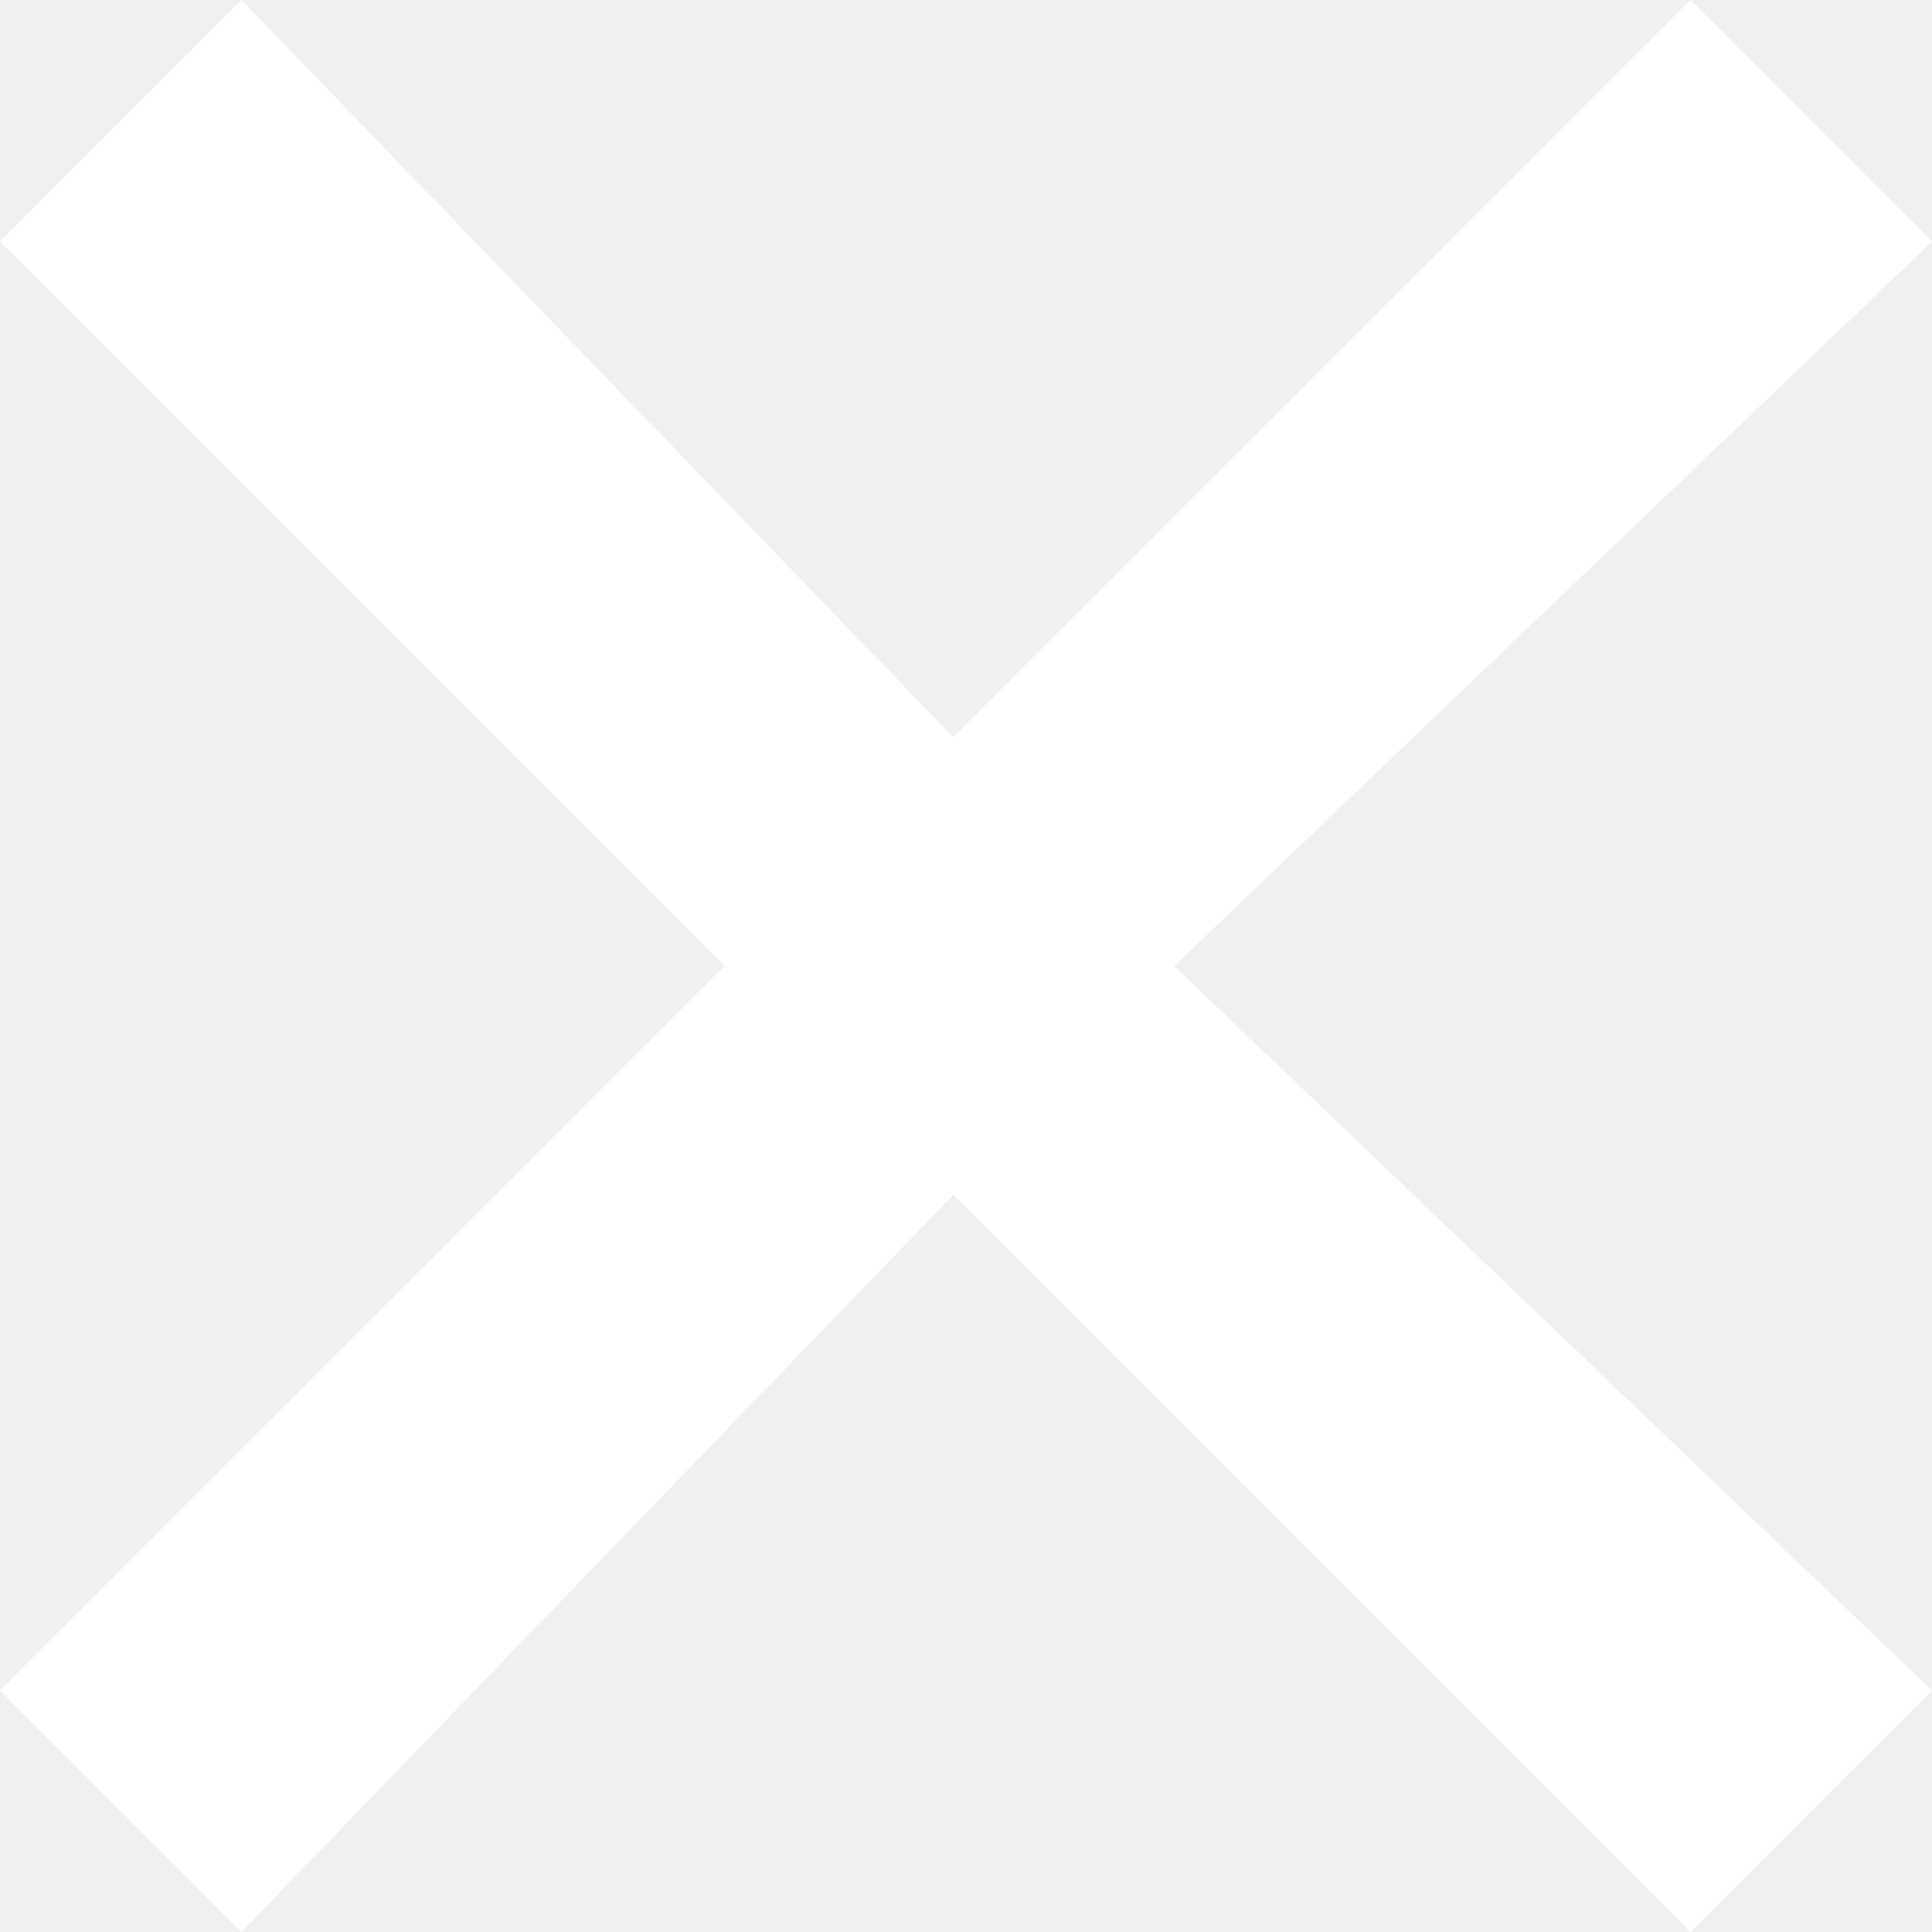
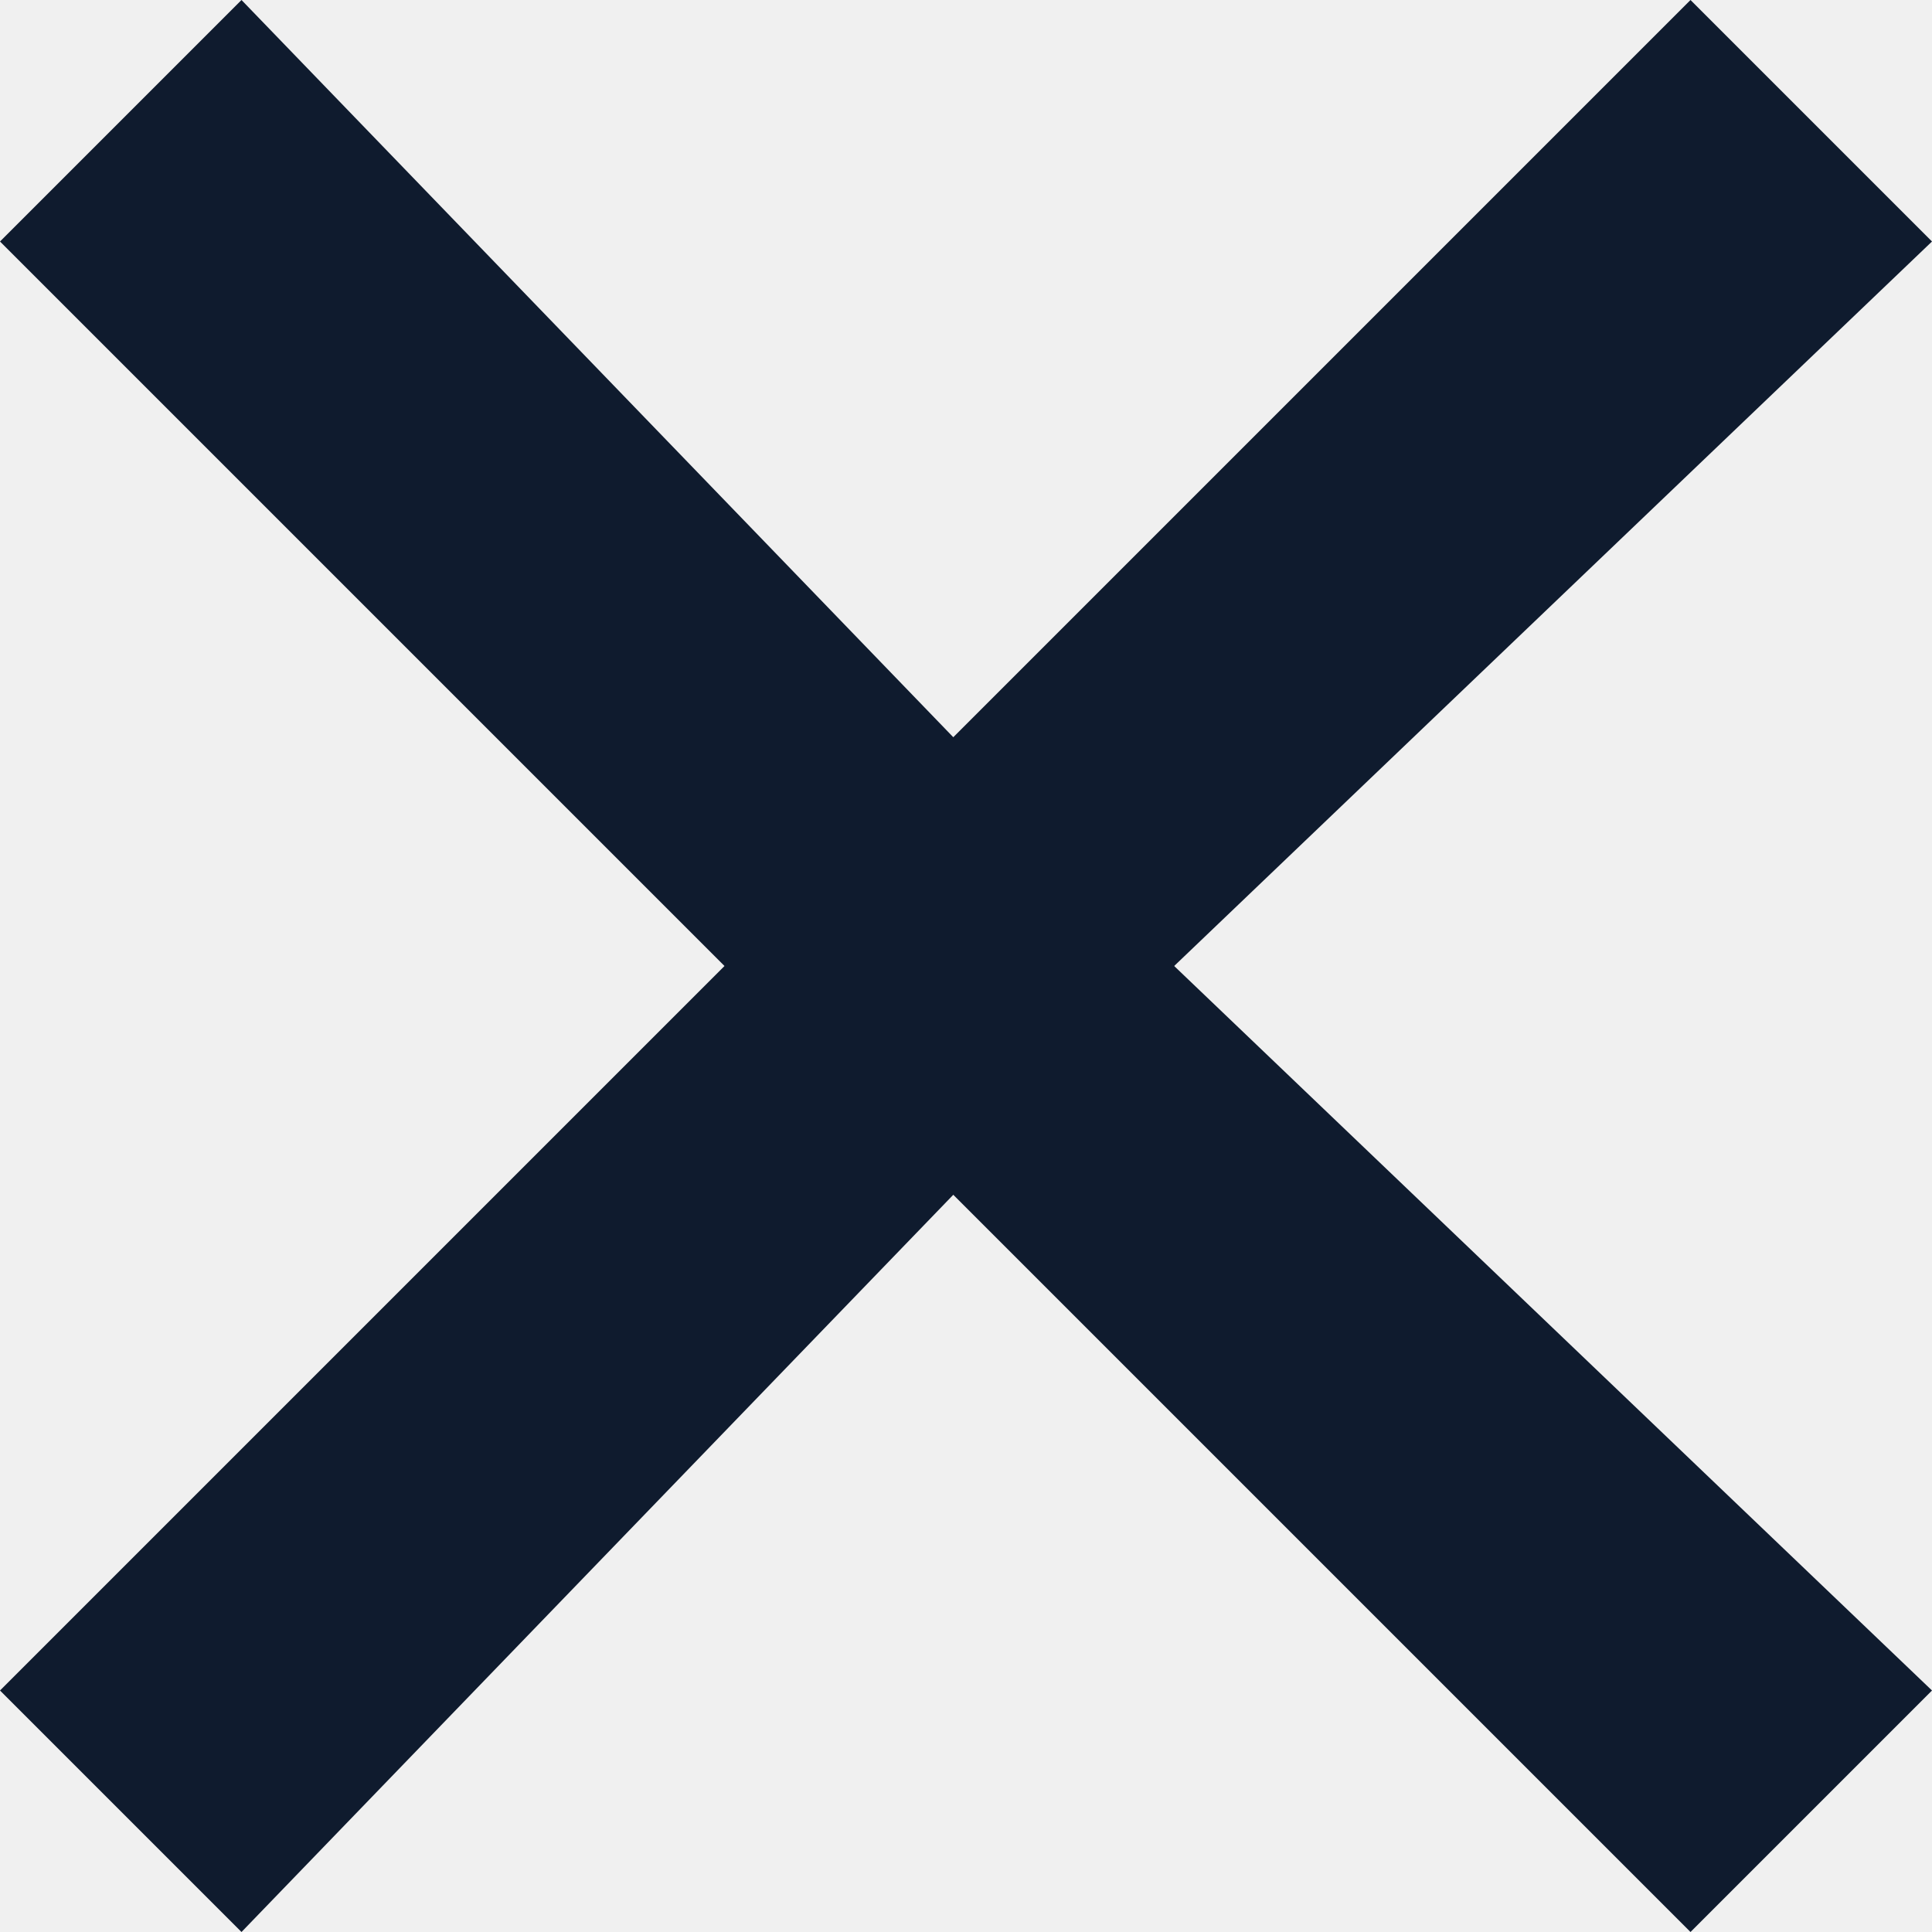
<svg xmlns="http://www.w3.org/2000/svg" width="16" height="16" viewBox="0 0 16 16" fill="none">
-   <path d="M0 14L6 8L0 2L2 0L9.724 8L2 16L0 14Z" fill="white" />
-   <path d="M16 14L9.724 8L16 2L14 0L6 8L14 16L16 14Z" fill="white" />
+   <path d="M0 14L6 8L0 2L2 0L9.724 8L2 16L0 14Z" fill="#0F1B2E" />
+   <path d="M16 14L9.724 8L16 2L14 0L6 8L14 16L16 14Z" fill="#0F1B2E" />
</svg>
